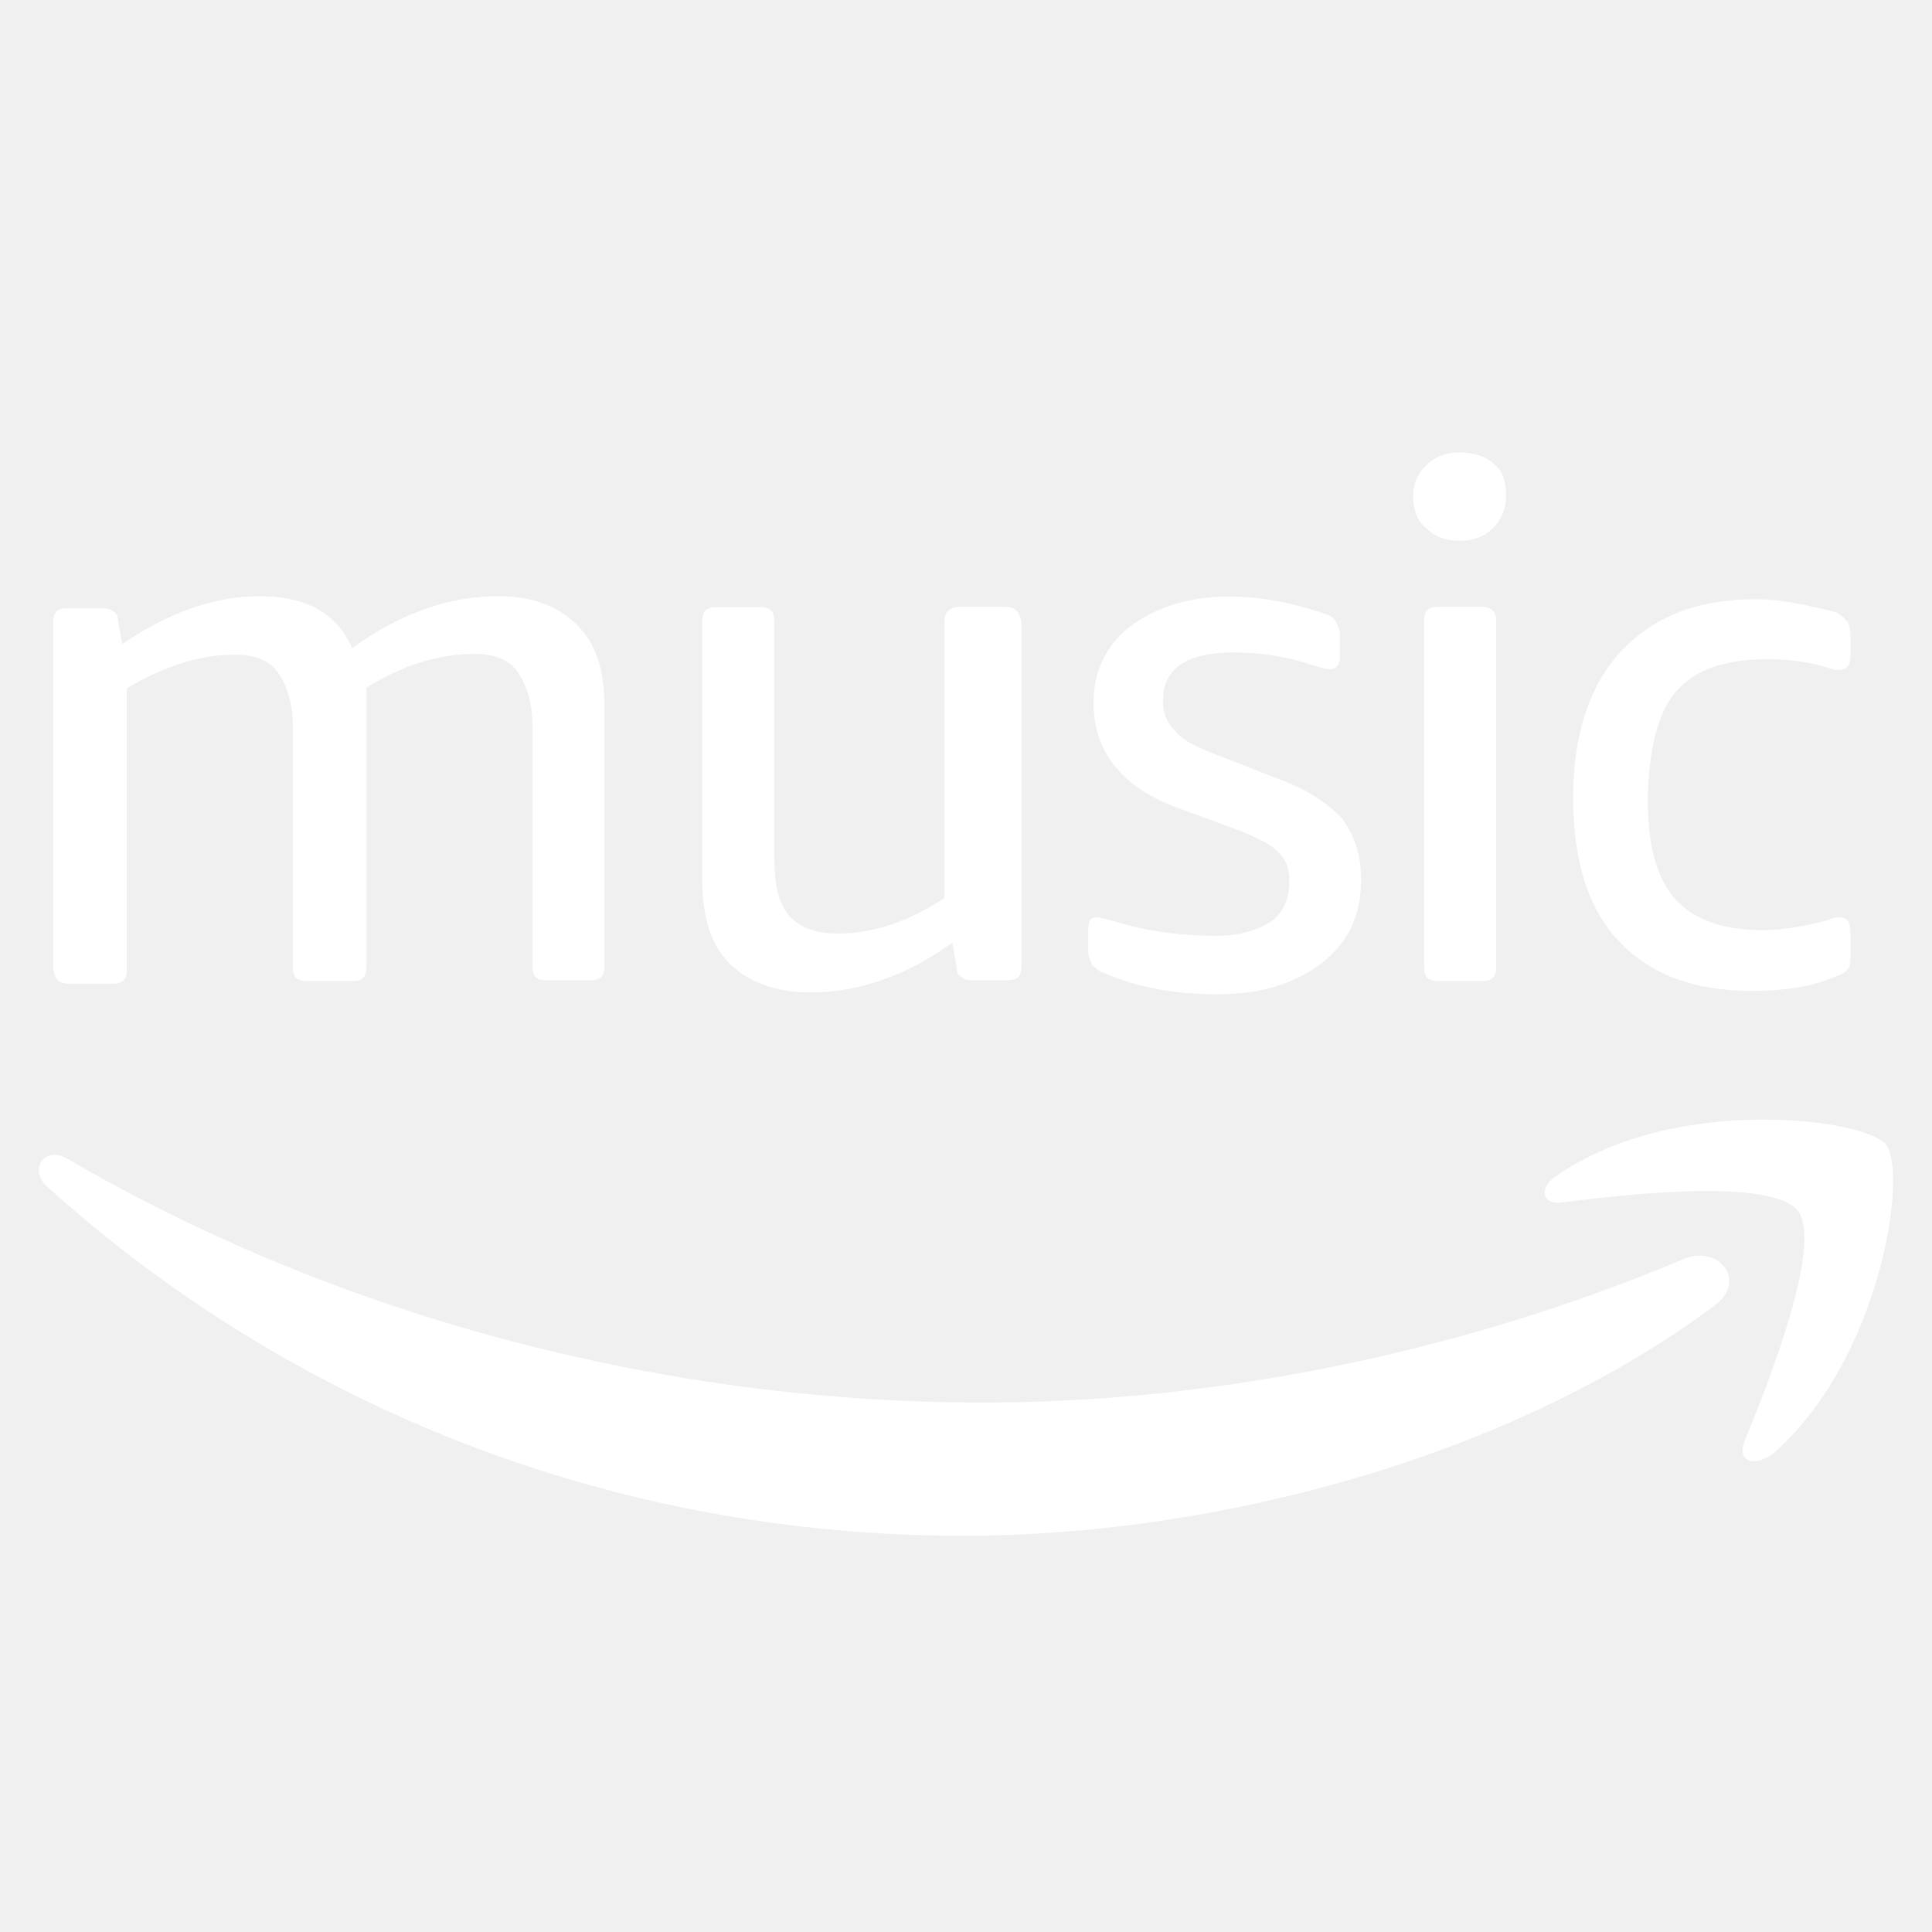
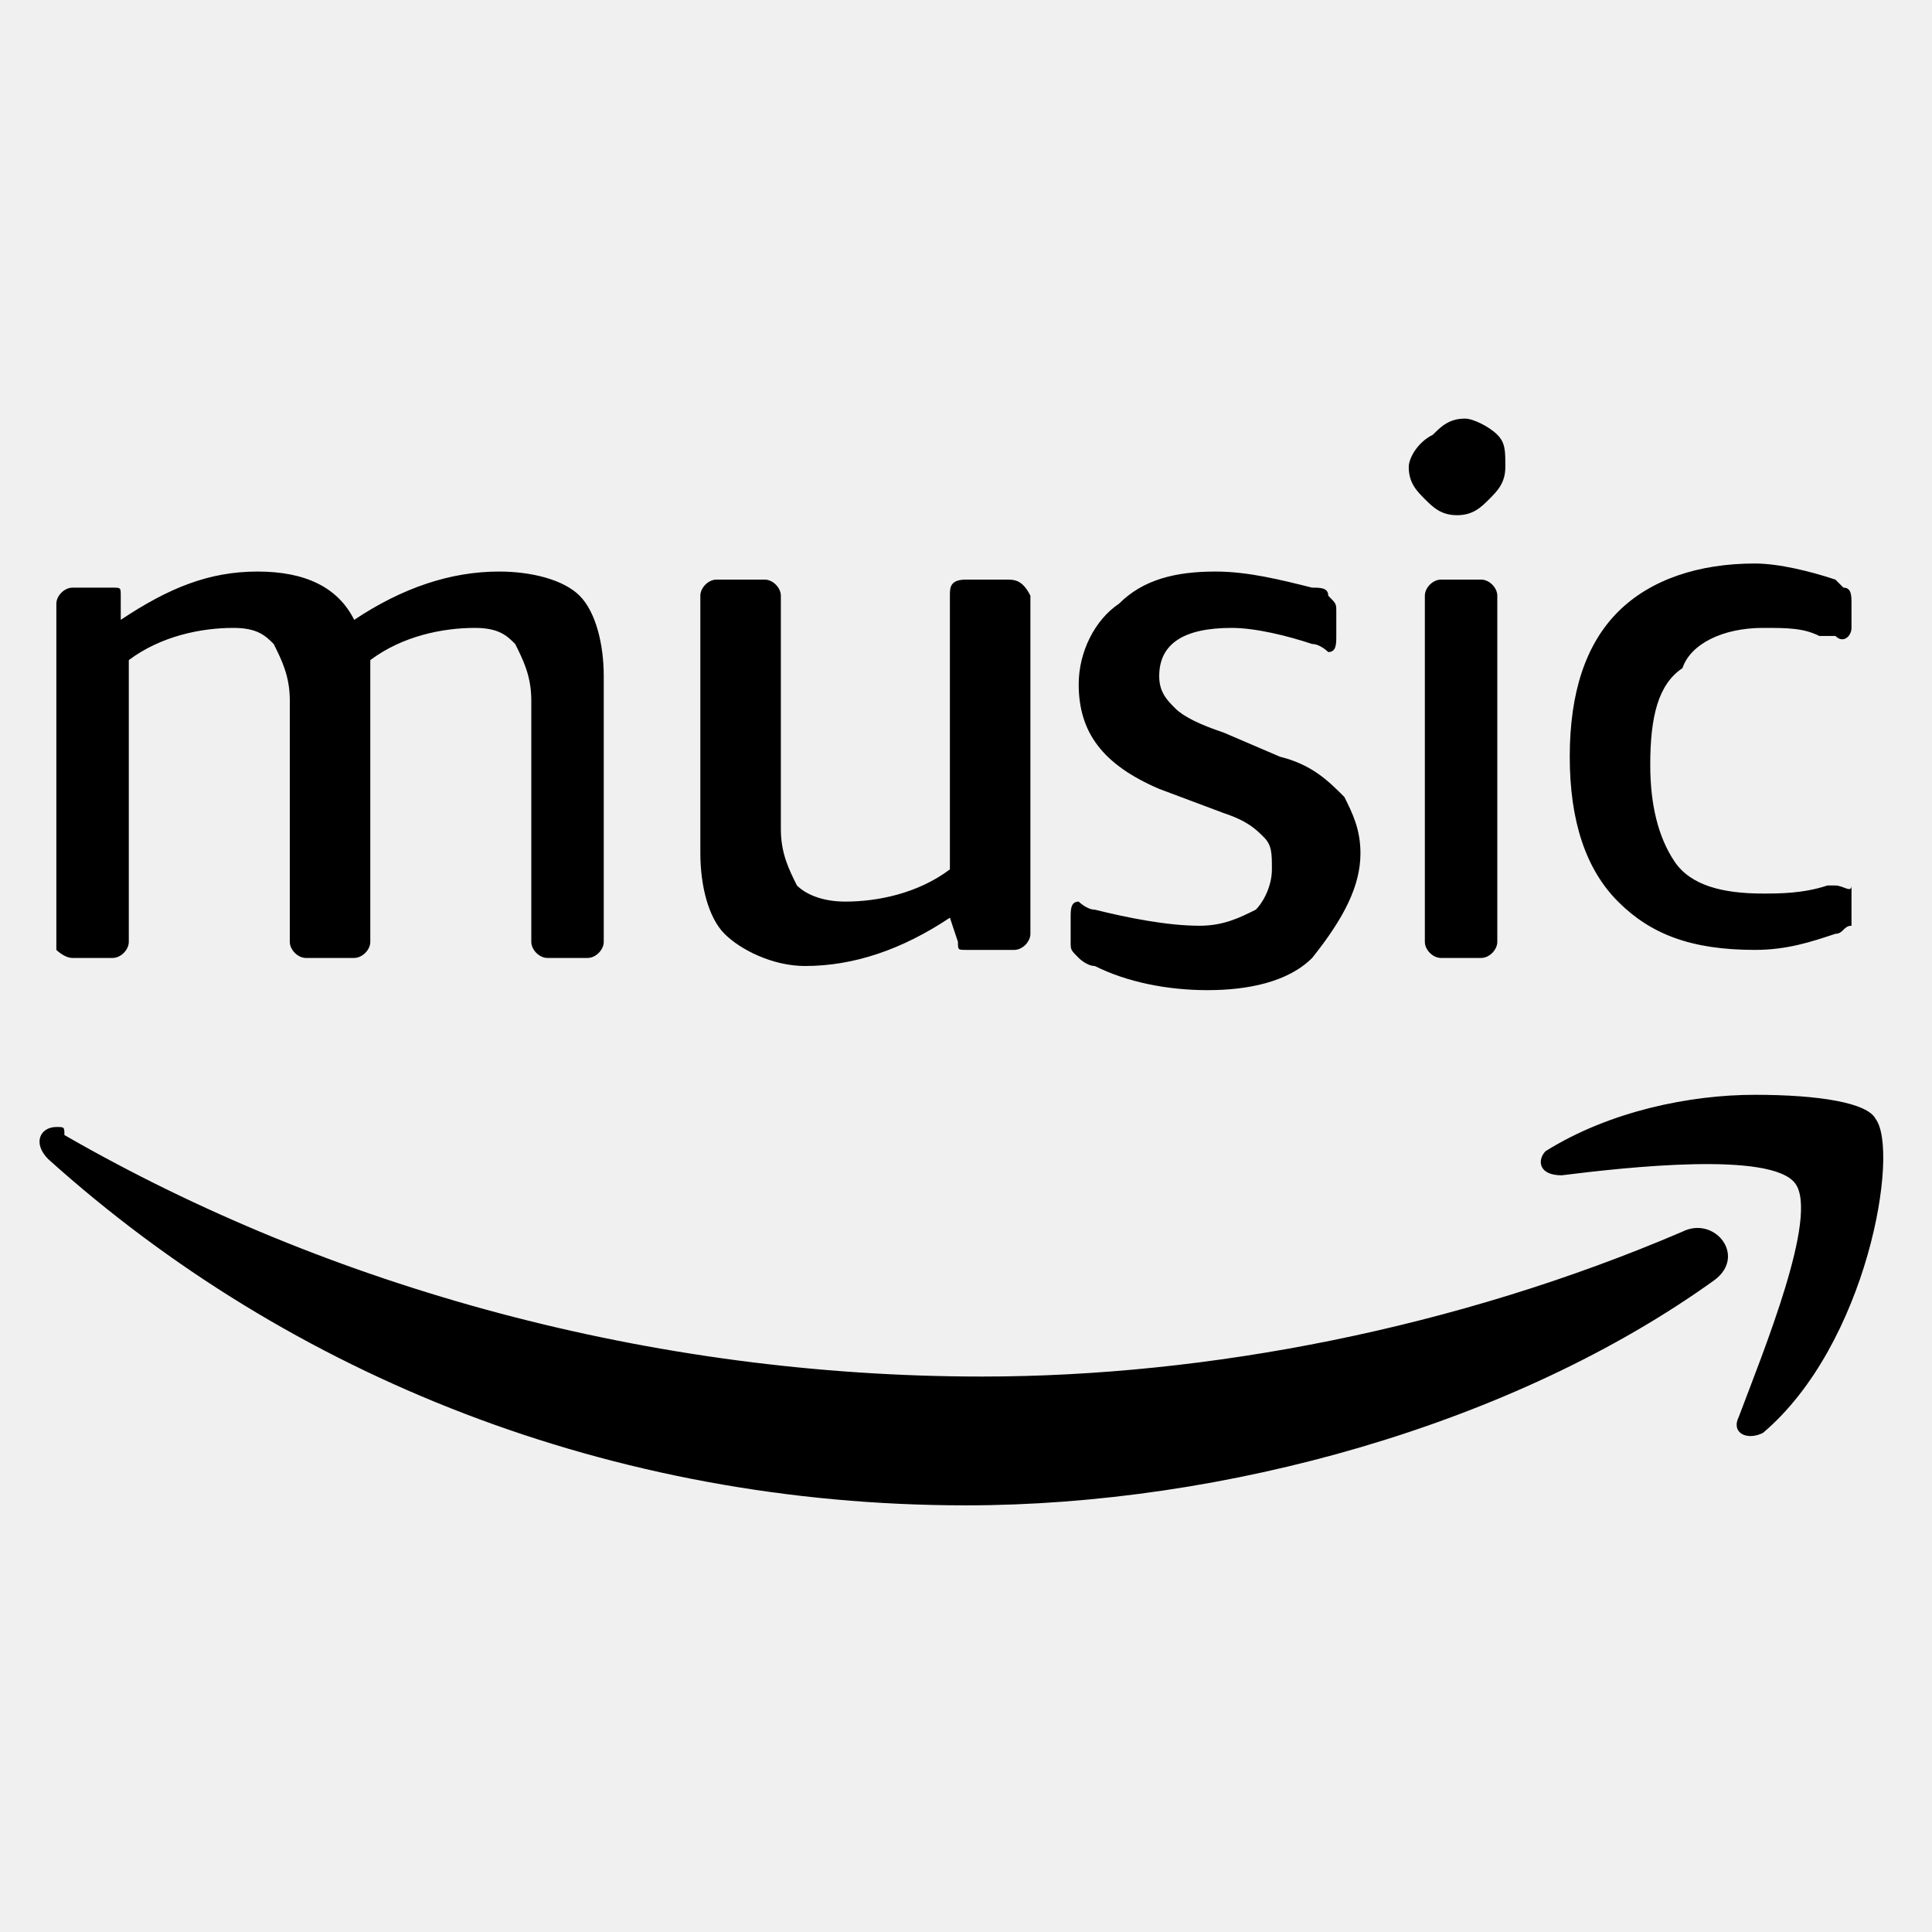
- <svg xmlns="http://www.w3.org/2000/svg" version="1.1" baseProfile="tiny" id="Layer_1" x="0px" y="0px" viewBox="0 0 512 512" xml:space="preserve">
-   <path fill="#FFFFFF" d="M360.7,233.1c0-6.6-1.7-11.5-4.9-16c-3.4-3.8-8.9-7.7-16.6-10.5l-15.5-6.1c-6.1-2.2-10.5-4.4-12.1-6.6  c-2.2-2.2-3.4-4.4-3.4-8.3c0-8.3,6.1-12.7,18.7-12.7c7.2,0,14.3,1.1,21,3.4c2.2,0.6,3.8,1.1,4.4,1.1c1.7,0,2.8-1.1,2.8-3.4v-5.5  c0-1.7-0.6-2.8-1.1-3.8c-0.6-1.1-1.7-1.7-3.4-2.2c-8.3-2.8-16.6-4.4-24.9-4.4c-10.5,0-19.3,2.8-25.9,7.7s-10,12.1-10,20.4  c0,12.7,7.2,22.1,21.5,27.6l16.6,6.1c5.5,2.2,8.9,3.8,11,6.1c2.2,2.2,2.8,4.4,2.8,7.7c0,4.4-1.7,8.3-4.9,10.5  c-3.4,2.2-8.3,3.8-14.3,3.8c-9.4,0-18.3-1.1-27-3.8c-2.2-0.6-3.8-1.1-4.9-1.1c-1.7,0-2.2,1.1-2.2,3.4v5.5c0,1.7,0.6,2.8,1.1,3.8  c0.6,0.6,1.7,1.7,3.4,2.2c8.9,3.8,18.7,5.5,29.8,5.5c11.5,0,20.4-2.8,27.6-8.3C357.4,249.7,360.7,242.5,360.7,233.1z" />
-   <path fill="#FFFFFF" d="M18.3,260.7h11.5c2.8,0,3.8-1.1,3.8-3.8v-74.5c9.4-5.5,18.7-8.9,28.7-8.9c5.5,0,9.4,1.7,11.5,4.9  c2.2,3.4,3.8,7.7,3.8,14.3v63.5c0,2.8,1.1,3.8,3.8,3.8h11.9c2.8,0,3.8-1.1,3.8-3.8v-67.8V185c0-1.1,0-2.2,0-2.8  c10-6.1,19.3-8.9,28.7-8.9c5.5,0,9.4,1.7,11.5,4.9c2.2,3.4,3.8,7.7,3.8,14.3v63.5c0,2.8,1.1,3.8,3.8,3.8h11.5c2.8,0,3.8-1.1,3.8-3.8  v-68.8c0-9.4-2.2-16.6-7.2-21.5c-4.9-4.9-11.5-7.7-21-7.7c-12.7,0-25.9,4.4-38.7,13.8C89.3,162.4,81,158,68.8,158  c-12.1,0-24.3,4.4-36.4,12.7l-1.1-6.1c0-1.7-0.6-2.2-1.7-2.8c-0.6-0.6-1.7-0.6-2.8-0.6h-8.9c-2.8,0-3.8,1.1-3.8,3.8v91.6  C14.5,259.7,15.7,260.7,18.3,260.7z" />
-   <path fill="#FFFFFF" d="M374.5,131.6c0,3.4,1.1,6.6,3.4,8.3c2.2,2.2,4.9,3.4,8.9,3.4c3.8,0,6.6-1.1,8.9-3.4c2.2-2.2,3.4-4.9,3.4-8.3  s-0.6-6.6-2.8-8.3c-2.2-2.2-5.5-3.4-9.4-3.4c-3.8,0-6.6,1.1-8.9,3.4C375.6,125.5,374.5,128.3,374.5,131.6z" />
-   <path fill="#FFFFFF" d="M487.6,243.1c-0.6,0-1.7,0-2.8,0.6c-6.1,1.7-12.1,2.8-17.7,2.8c-10.5,0-18.2-2.8-23.2-8.3  c-4.9-5.5-7.2-14.3-7.2-25.9v-2.8c0.6-12.1,2.8-21,7.7-26.5c4.9-5.5,12.7-8.3,23.8-8.3c5.5,0,11,0.6,16,2.2c1.7,0.6,2.2,0.6,3.4,0.6  c1.7,0,2.8-1.1,2.8-3.8v-5.5c0-1.7-0.6-3.4-1.1-3.8c-0.6-0.6-1.7-1.7-2.8-2.2c-7.2-1.7-14.3-3.4-21-3.4c-15.5,0-27,4.4-35.9,13.8  c-8.3,8.9-12.7,22.1-12.7,38.7s3.8,29.3,12.1,38.1s19.8,13.2,35.3,13.2c8.3,0,16-1.1,22.1-3.8c1.7-0.6,2.8-1.1,3.4-2.2  c0.6-0.6,0.6-2.2,0.6-3.8v-5.5C490.4,244.2,489.3,243.1,487.6,243.1z" />
-   <path fill="#FFFFFF" d="M392.7,160.8h-11.5c-2.8,0-3.8,1.1-3.8,3.8v91.6c0,2.8,1.1,3.8,3.8,3.8h11.5c2.8,0,3.8-1.1,3.8-3.8v-91.6  C396.6,162.5,395.5,160.8,392.7,160.8z" />
-   <path fill="#FFFFFF" d="M266.2,160.8h-11.5c-3.4,0-4.4,1.7-4.4,3.8v73.4c-9.4,6.1-18.7,9.4-28.1,9.4c-6.1,0-10.5-1.7-13.2-4.9  c-2.8-3.4-3.8-8.3-3.8-15.5v-62.3c0-2.8-1.1-3.8-3.8-3.8h-11.5c-2.8,0-3.8,1.1-3.8,3.8v68.5c0,9.4,2.2,17.2,7.2,22.1  c4.9,4.9,12.1,7.7,21.5,7.7c12.7,0,25.4-4.4,37.6-13.2l1.1,6.6c0,1.7,0.6,2.2,1.7,2.8c0.6,0.6,1.7,0.6,3.4,0.6h8.3  c2.8,0,3.8-1.1,3.8-3.8v-91.1C270.1,161.9,269,160.8,266.2,160.8z" />
-   <path fill="#FFFFFF" d="M413.6,318.7c17.2-2.2,55.7-6.6,62.9,2.2c6.6,8.9-7.7,45.3-14.3,61.3c-1.7,4.9,2.2,6.6,7.2,3.4  c28.7-24.3,36.4-74.5,30.4-82.3c-2.8-3.4-16-6.6-32.6-6.6c-17.7,0-38.7,3.8-54.7,14.9C407.6,314.8,408.7,319.2,413.6,318.7z" />
-   <path fill="#FFFFFF" d="M446.3,333.6c-60.2,25.4-125.9,38.1-185.5,38.1c-88.3,0-173.9-24.3-242.9-64.6c-1.1-0.6-2.2-1.1-3.4-1.1  c-3.8,0-6.1,4.4-2.2,8.3c64.2,58,149.2,92.7,243,92.7c67.4,0,145.2-21,198.8-60.8C463.3,339.7,455.7,329.8,446.3,333.6z" />
+ <svg xmlns="http://www.w3.org/2000/svg" role="img" viewBox="0 0 24 24">
+   <path d="m16.9 10.6c0-0.3-0.1-0.5-0.2-0.7-0.2-0.2-0.4-0.4-0.8-0.5l-0.7-0.3c-0.3-0.1-0.5-0.2-0.6-0.3s-0.2-0.2-0.2-0.4c0-0.4 0.3-0.6 0.9-0.6 0.3 0 0.7 0.1 1 0.2 0.1 0 0.2 0.1 0.2 0.1 0.1 0 0.1-0.1 0.1-0.2v-0.3c0-0.1 0-0.1-0.1-0.2 0-0.1-0.1-0.1-0.2-0.1-0.4-0.1-0.8-0.2-1.2-0.2-0.5 0-0.9 0.1-1.2 0.4-0.3 0.2-0.5 0.6-0.5 1 0 0.6 0.3 1 1 1.3l0.8 0.3c0.3 0.1 0.4 0.2 0.5 0.3s0.1 0.2 0.1 0.4-0.1 0.4-0.2 0.5c-0.2 0.1-0.4 0.2-0.7 0.2-0.4 0-0.9-0.1-1.3-0.2-0.1 0-0.2-0.1-0.2-0.1-0.1 0-0.1 0.1-0.1 0.2v0.3c0 0.1 0 0.1 0.1 0.2 0 0 0.1 0.1 0.2 0.1 0.4 0.2 0.9 0.3 1.4 0.3s1-0.1 1.3-0.4c0.4-0.5 0.6-0.9 0.6-1.3zm-16 1.3h0.5c0.1 0 0.2-0.1 0.2-0.2v-3.5c0.4-0.3 0.9-0.4 1.3-0.4 0.3 0 0.4 0.1 0.5 0.2 0.1 0.2 0.2 0.4 0.2 0.7v3c0 0.1 0.1 0.2 0.2 0.2h0.6c0.1 0 0.2-0.1 0.2-0.2v-3.4-0.1c0.4-0.3 0.9-0.4 1.3-0.4 0.3 0 0.4 0.1 0.5 0.2 0.1 0.2 0.2 0.4 0.2 0.7v3c0 0.1 0.1 0.2 0.2 0.2h0.5c0.1 0 0.2-0.1 0.2-0.2v-3.3c0-0.4-0.1-0.8-0.3-1s-0.6-0.3-1-0.3c-0.6 0-1.2 0.2-1.8 0.6-0.2-0.4-0.6-0.6-1.2-0.6s-1.1 0.2-1.7 0.6v-0.3c0-0.1 0-0.1-0.1-0.1h-0.1-0.4c-0.1 0-0.2 0.1-0.2 0.2v4.3s0.1 0.1 0.2 0.1zm16.6-6.1c0 0.2 0.1 0.3 0.2 0.4s0.2 0.2 0.4 0.2 0.3-0.1 0.4-0.2 0.2-0.2 0.2-0.4 0-0.3-0.1-0.4-0.3-0.2-0.4-0.2c-0.2 0-0.3 0.1-0.4 0.2-0.2 0.1-0.3 0.3-0.3 0.4zm5.3 5.2h-0.1c-0.3 0.1-0.6 0.1-0.8 0.1-0.5 0-0.9-0.1-1.1-0.4s-0.3-0.7-0.3-1.2c0-0.6 0.1-1 0.4-1.2 0.1-0.3 0.5-0.5 1-0.5 0.3 0 0.5 0 0.7 0.1h0.2c0.1 0.1 0.2 0 0.2-0.1v-0.3c0-0.1 0-0.2-0.1-0.2l-0.1-0.1c-0.3-0.1-0.7-0.2-1-0.2-0.7 0-1.3 0.2-1.7 0.6s-0.6 1-0.6 1.8 0.2 1.4 0.6 1.8 0.9 0.6 1.7 0.6c0.4 0 0.7-0.1 1-0.2 0.1 0 0.1-0.1 0.2-0.1v-0.2-0.3c0 0.1-0.1 0-0.2 0zm-4.4-3.8h-0.5c-0.1 0-0.2 0.1-0.2 0.2v4.3c0 0.1 0.1 0.2 0.2 0.2h0.5c0.1 0 0.2-0.1 0.2-0.2v-4.3c0-0.1-0.1-0.2-0.2-0.2zm-5.9 0h-0.5c-0.2 0-0.2 0.1-0.2 0.2v3.4c-0.4 0.3-0.9 0.4-1.3 0.4-0.3 0-0.5-0.1-0.6-0.2-0.1-0.2-0.2-0.4-0.2-0.7v-2.9c0-0.1-0.1-0.2-0.2-0.2h-0.6c-0.1 0-0.2 0.1-0.2 0.2v3.2c0 0.4 0.1 0.8 0.3 1s0.6 0.4 1 0.4c0.6 0 1.2-0.2 1.8-0.6l0.1 0.3c0 0.1 0 0.1 0.1 0.1h0.2 0.4c0.1 0 0.2-0.1 0.2-0.2v-4.2c-0.1-0.2-0.2-0.2-0.3-0.2zm6.9 7.4c0.8-0.1 2.6-0.3 2.9 0.1s-0.4 2.1-0.7 2.9c-0.1 0.2 0.1 0.3 0.3 0.2 1.3-1.1 1.7-3.5 1.4-3.9-0.1-0.2-0.7-0.3-1.5-0.3s-1.8 0.2-2.6 0.7c-0.1 0.1-0.1 0.3 0.2 0.3zm1.5 0.7c-2.8 1.2-5.9 1.8-8.7 1.8-4.1 0-8.1-1.1-11.4-3 0-0.1 0-0.1-0.1-0.1-0.2 0-0.3 0.2-0.1 0.4 3 2.7 7 4.3 11.4 4.3 3.2 0 6.8-1 9.3-2.8 0.4-0.3 0-0.8-0.4-0.6z" />
</svg>
